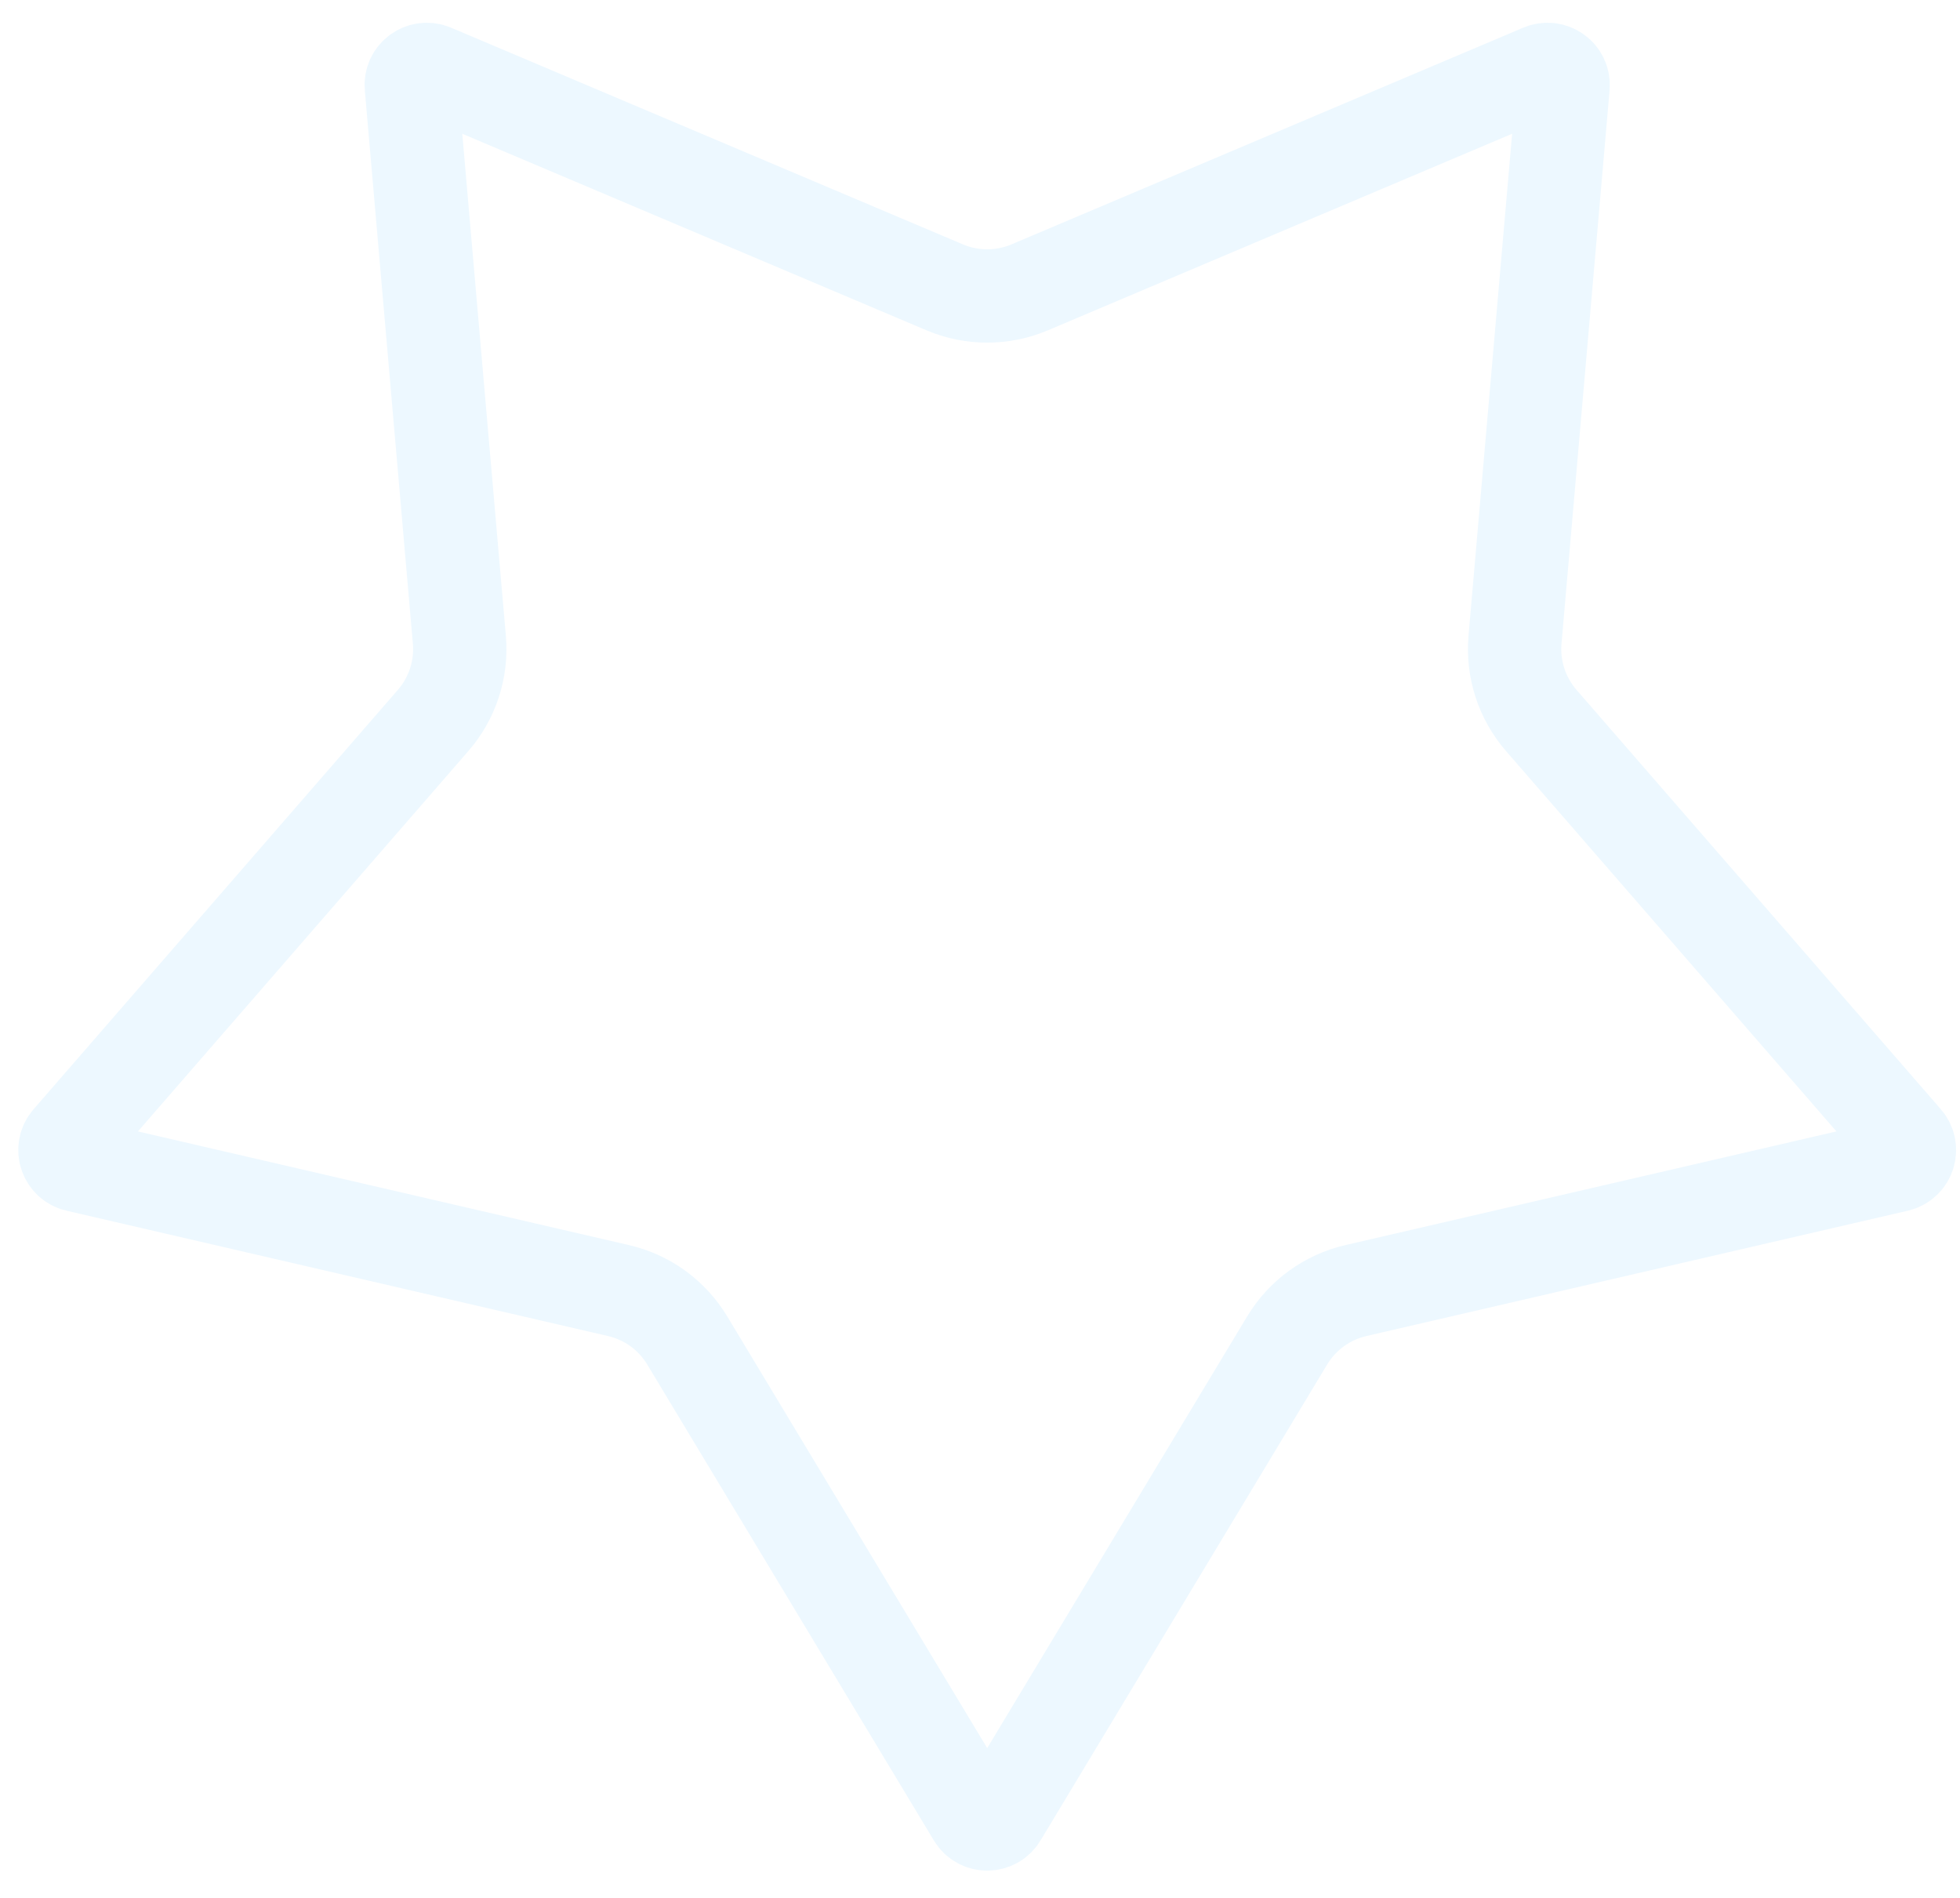
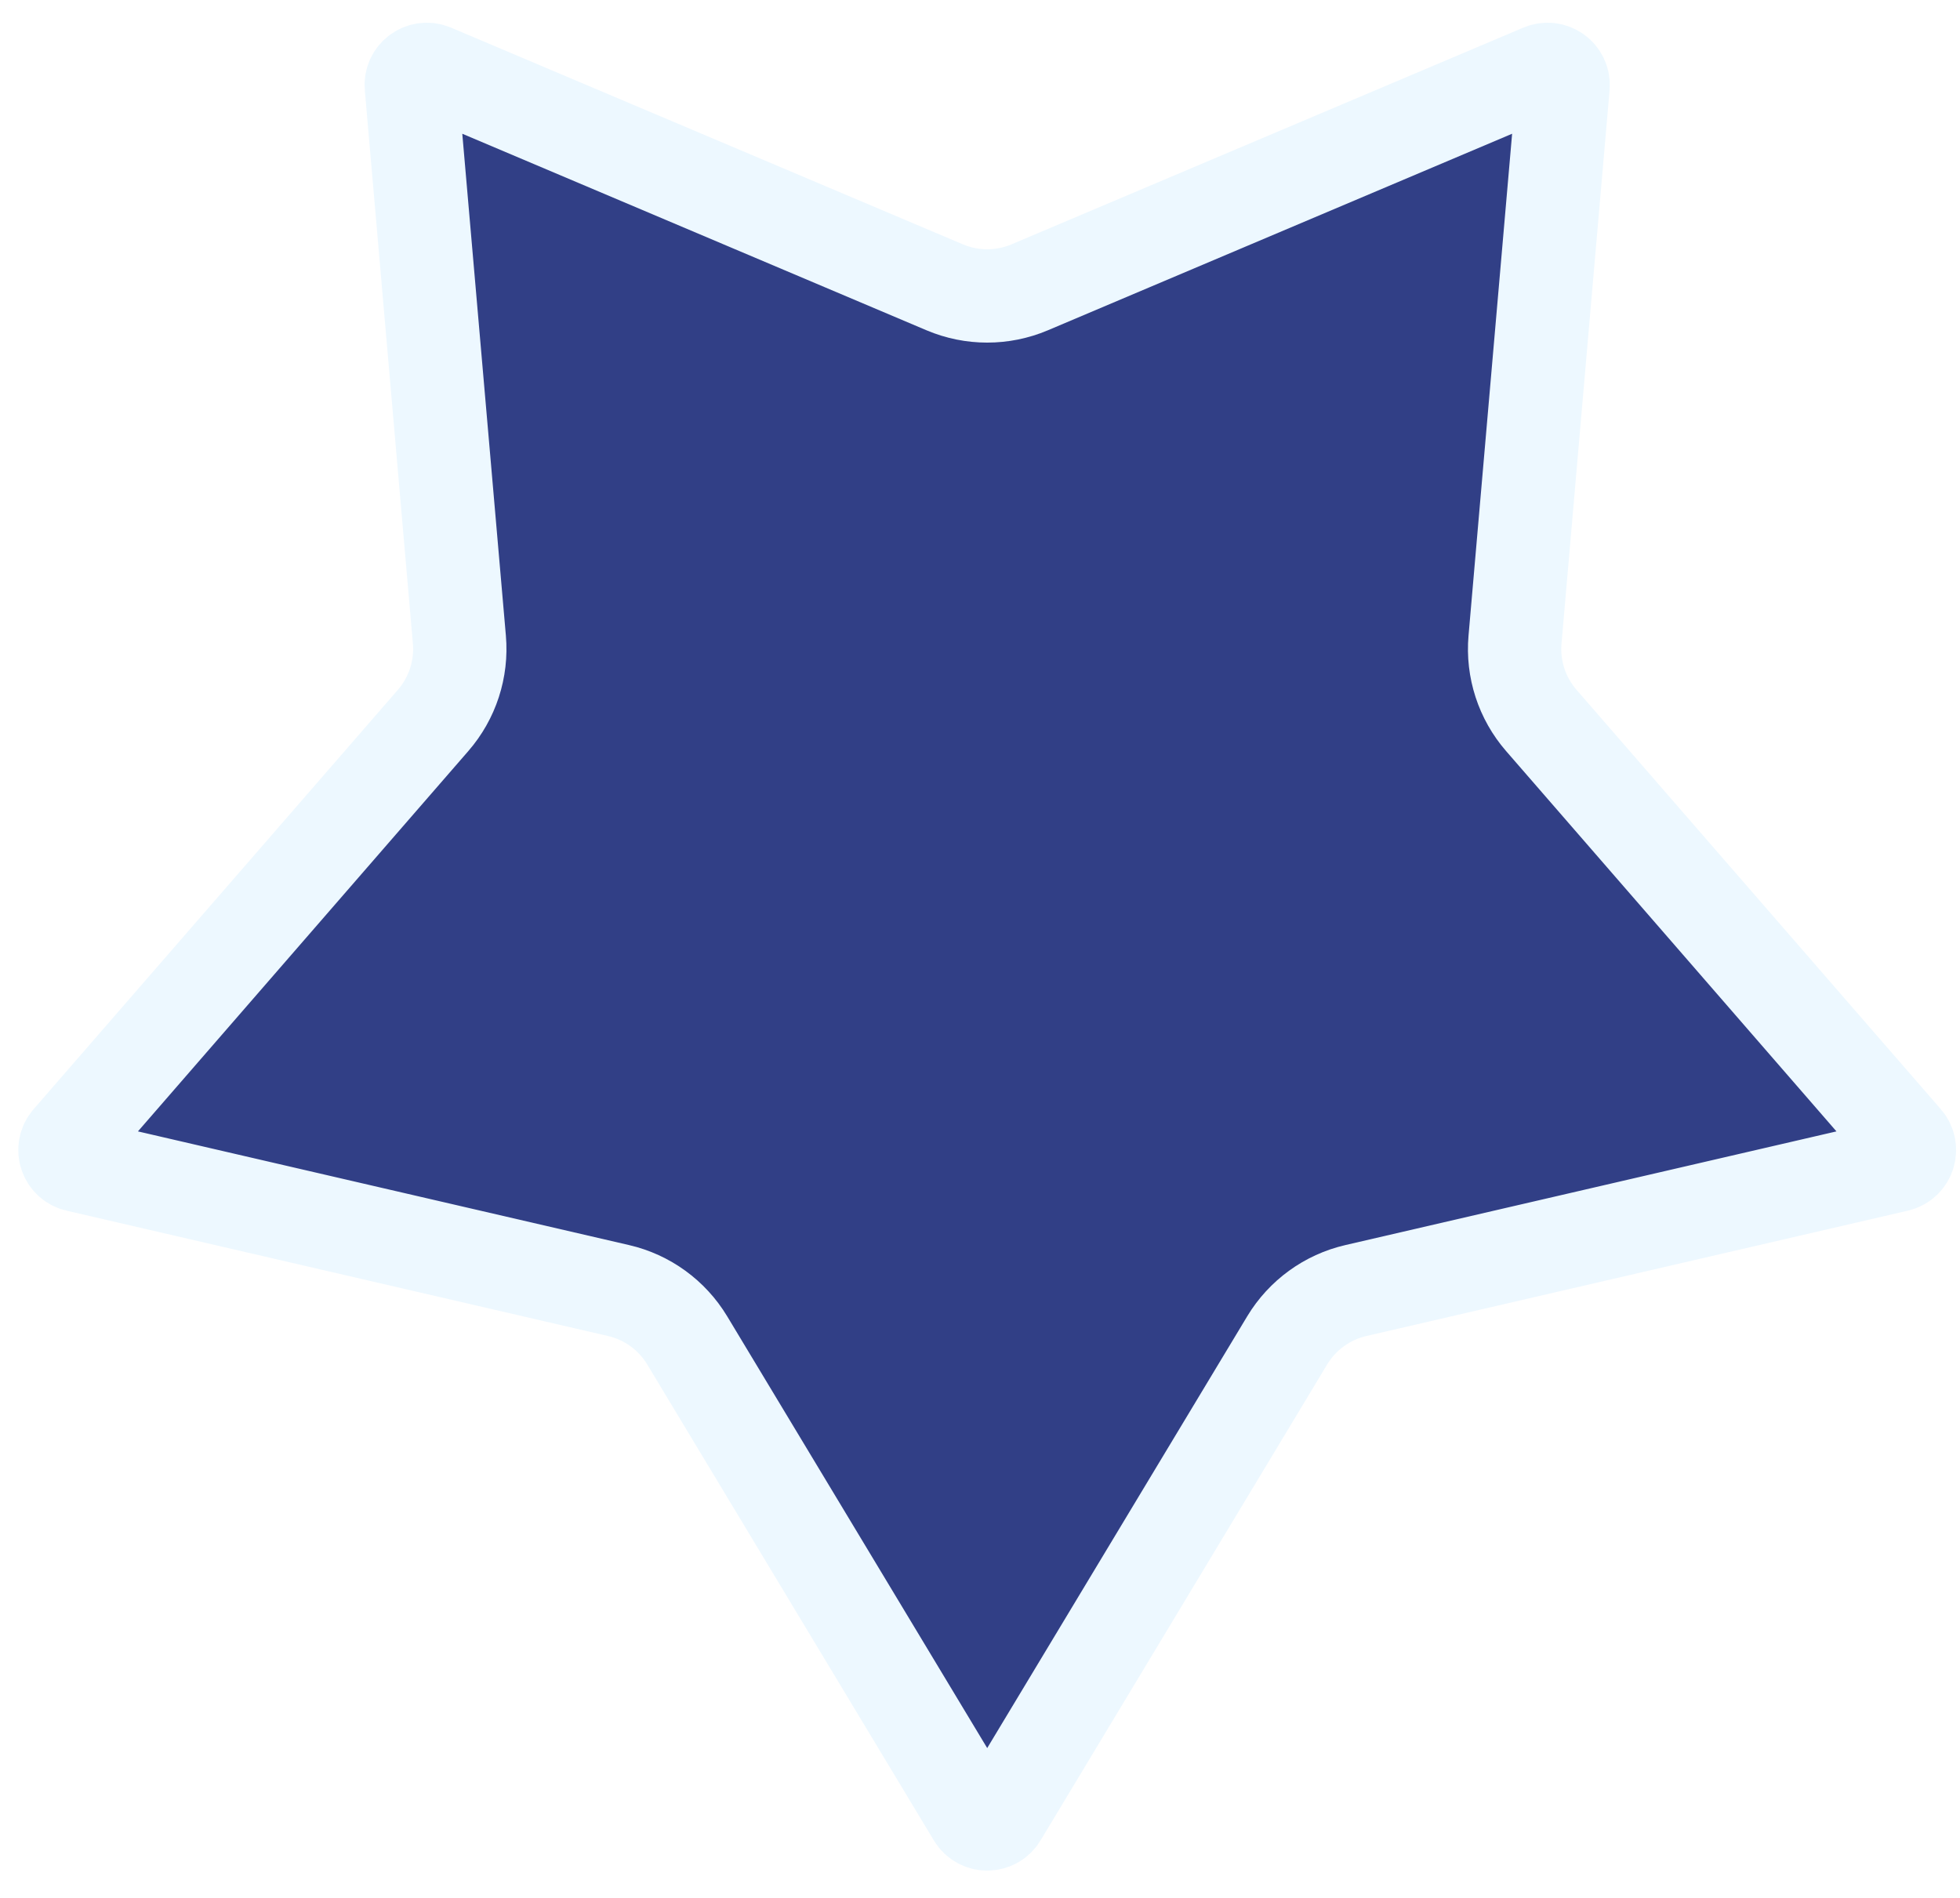
<svg xmlns="http://www.w3.org/2000/svg" width="63" height="61" viewBox="0 0 63 61" fill="none">
-   <path d="M32.16 58.387L41.373 43.088C41.862 42.276 42.659 41.697 43.582 41.484L60.987 37.455C61.354 37.37 61.499 36.925 61.252 36.64L49.541 23.159C48.92 22.444 48.615 21.506 48.697 20.561L50.242 2.775C50.274 2.4 49.895 2.125 49.548 2.271L33.096 9.237C32.224 9.606 31.239 9.606 30.367 9.237L13.914 2.271C13.567 2.125 13.188 2.4 13.221 2.775L14.765 20.561C14.848 21.506 14.543 22.444 13.921 23.159L2.211 36.64C1.963 36.925 2.108 37.37 2.475 37.455L19.88 41.484C20.804 41.697 21.601 42.276 22.09 43.088L31.303 58.387C31.497 58.71 31.965 58.71 32.16 58.387Z" stroke="#EDF8FF" stroke-width="3" />
+   <path d="M32.16 58.386L41.373 43.087C41.862 42.275 42.659 41.696 43.582 41.483L60.987 37.454C61.354 37.369 61.499 36.924 61.252 36.639L49.542 23.158C48.92 22.442 48.615 21.505 48.697 20.56L50.242 2.774C50.274 2.399 49.896 2.124 49.549 2.27L33.096 9.236C32.224 9.605 31.239 9.605 30.367 9.236L13.914 2.27C13.567 2.124 13.188 2.399 13.221 2.774L14.766 20.56C14.848 21.505 14.543 22.442 13.921 23.158L2.211 36.639C1.964 36.924 2.108 37.369 2.476 37.454L19.881 41.483C20.804 41.696 21.601 42.275 22.09 43.087L31.303 58.386C31.497 58.709 31.965 58.709 32.16 58.386Z" fill="#313F86" stroke="#EDF8FF" stroke-width="3" />
</svg>
